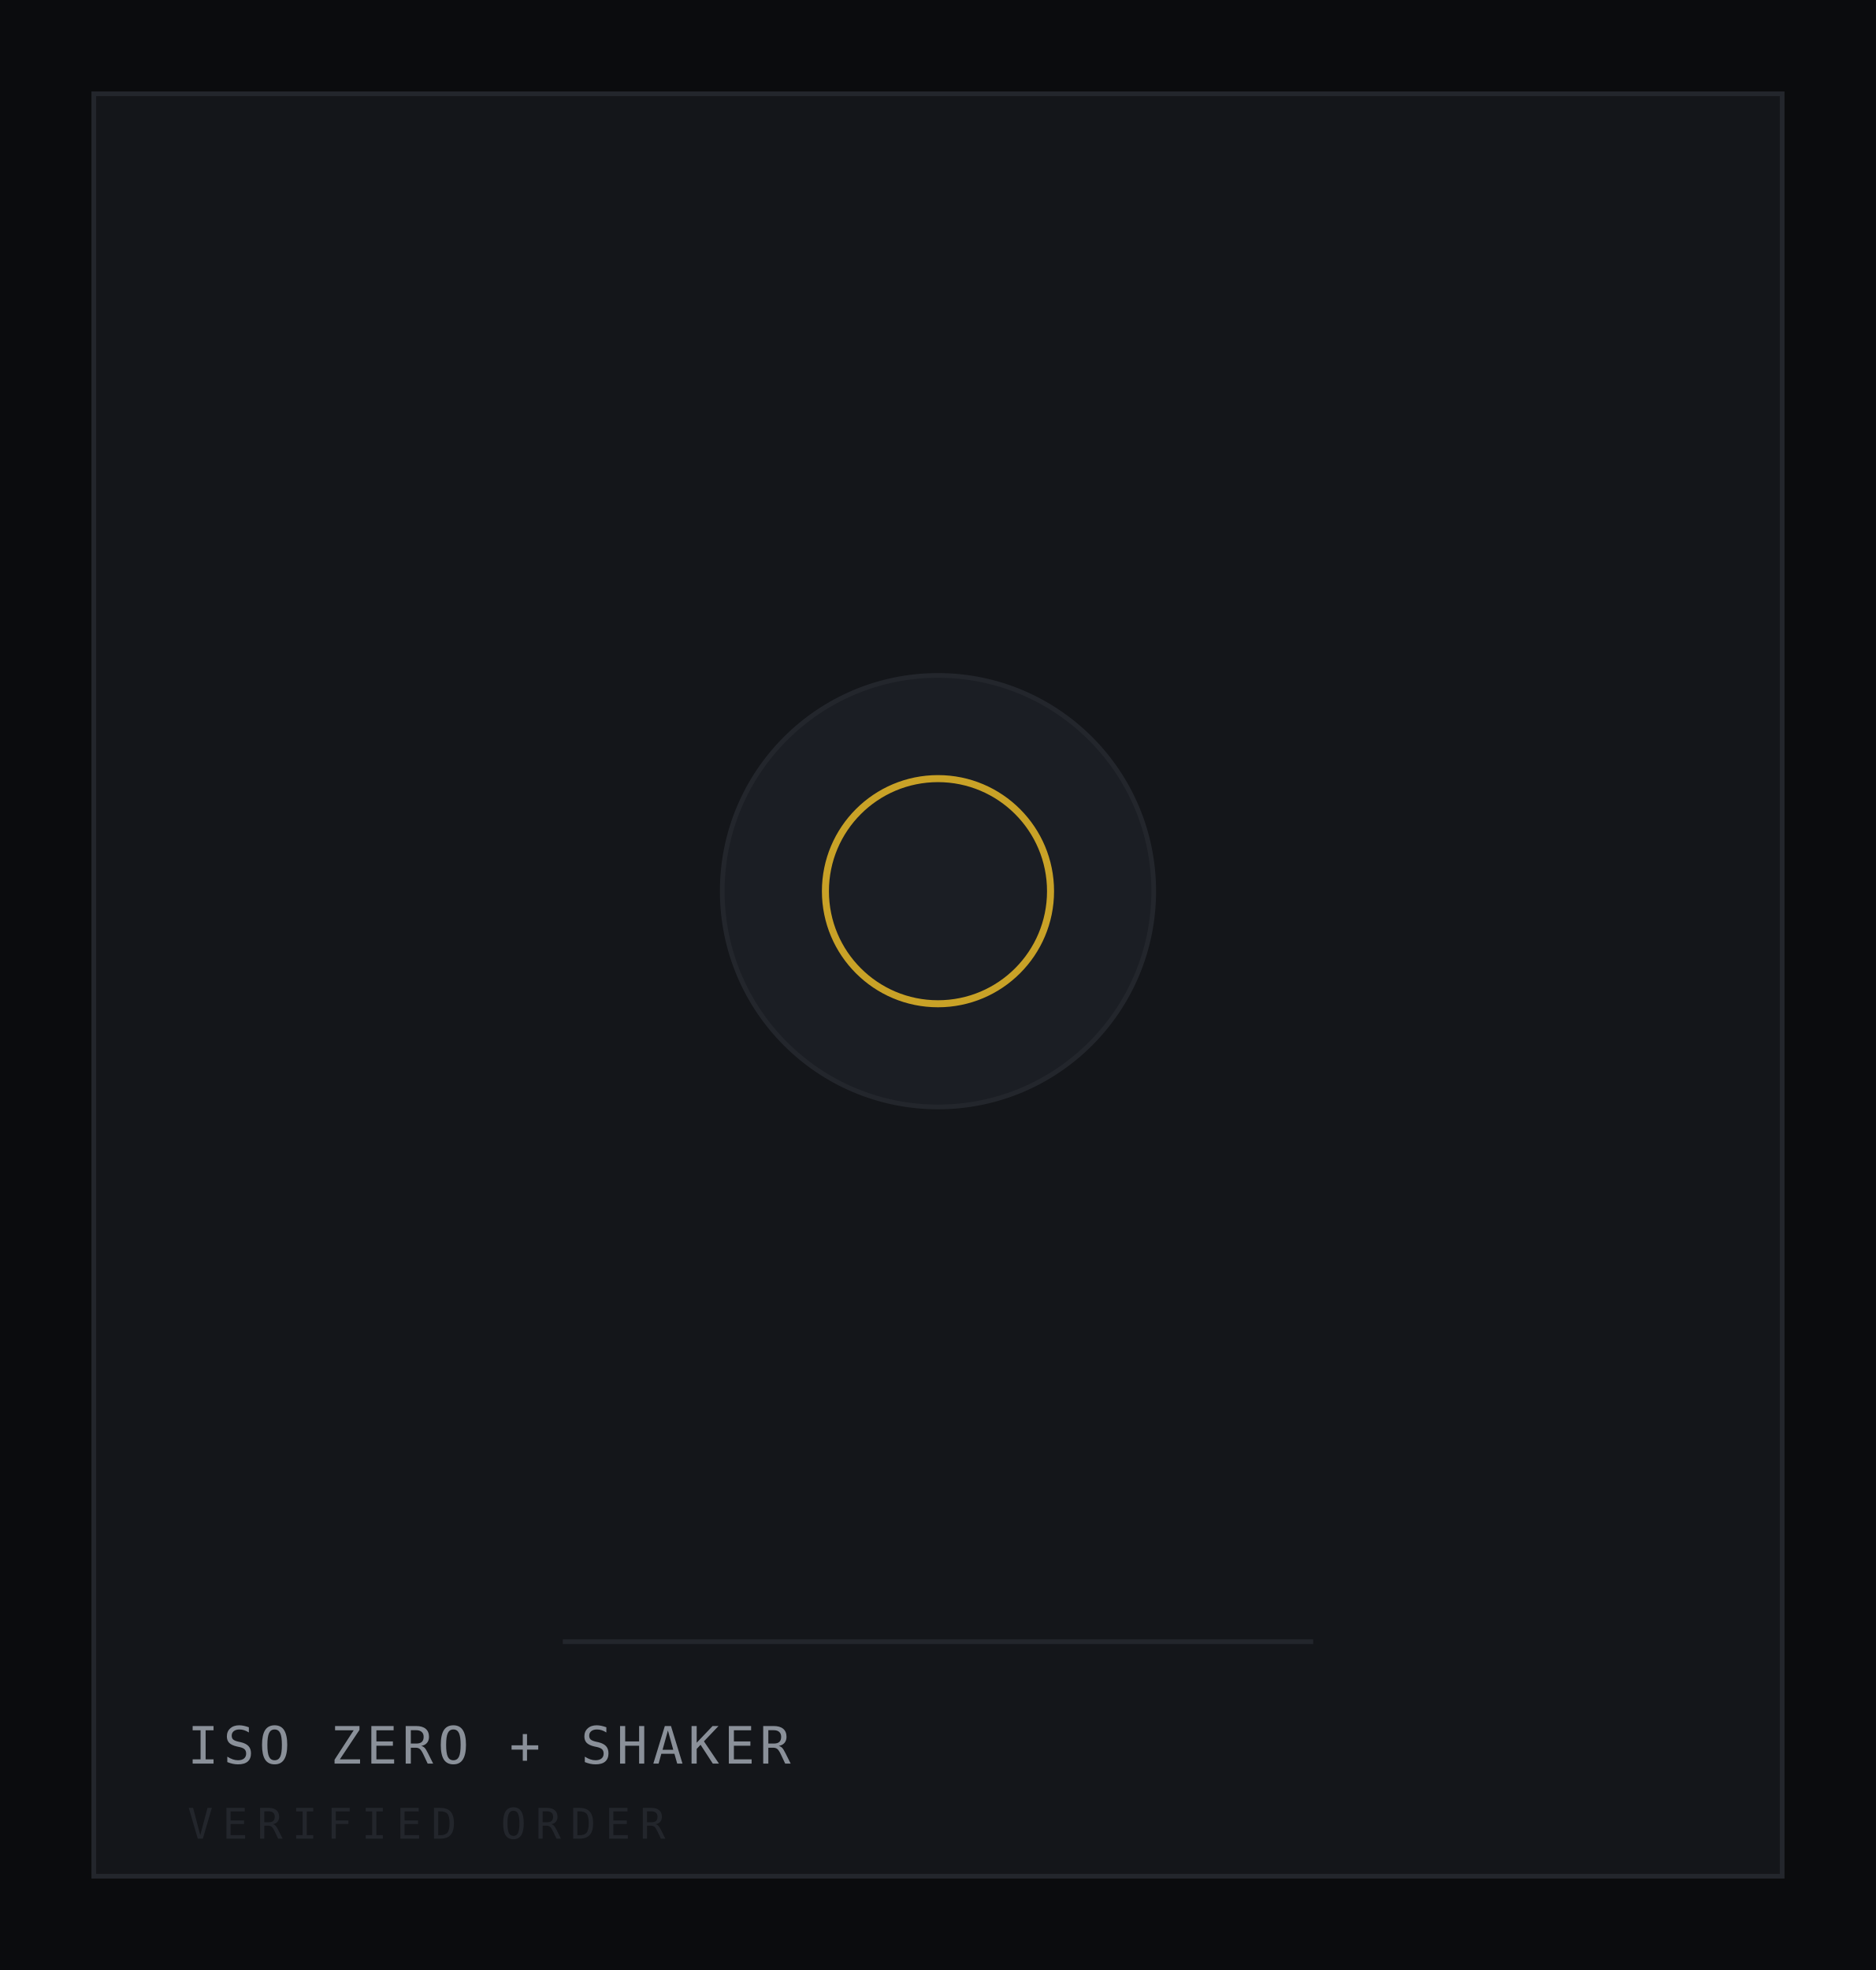
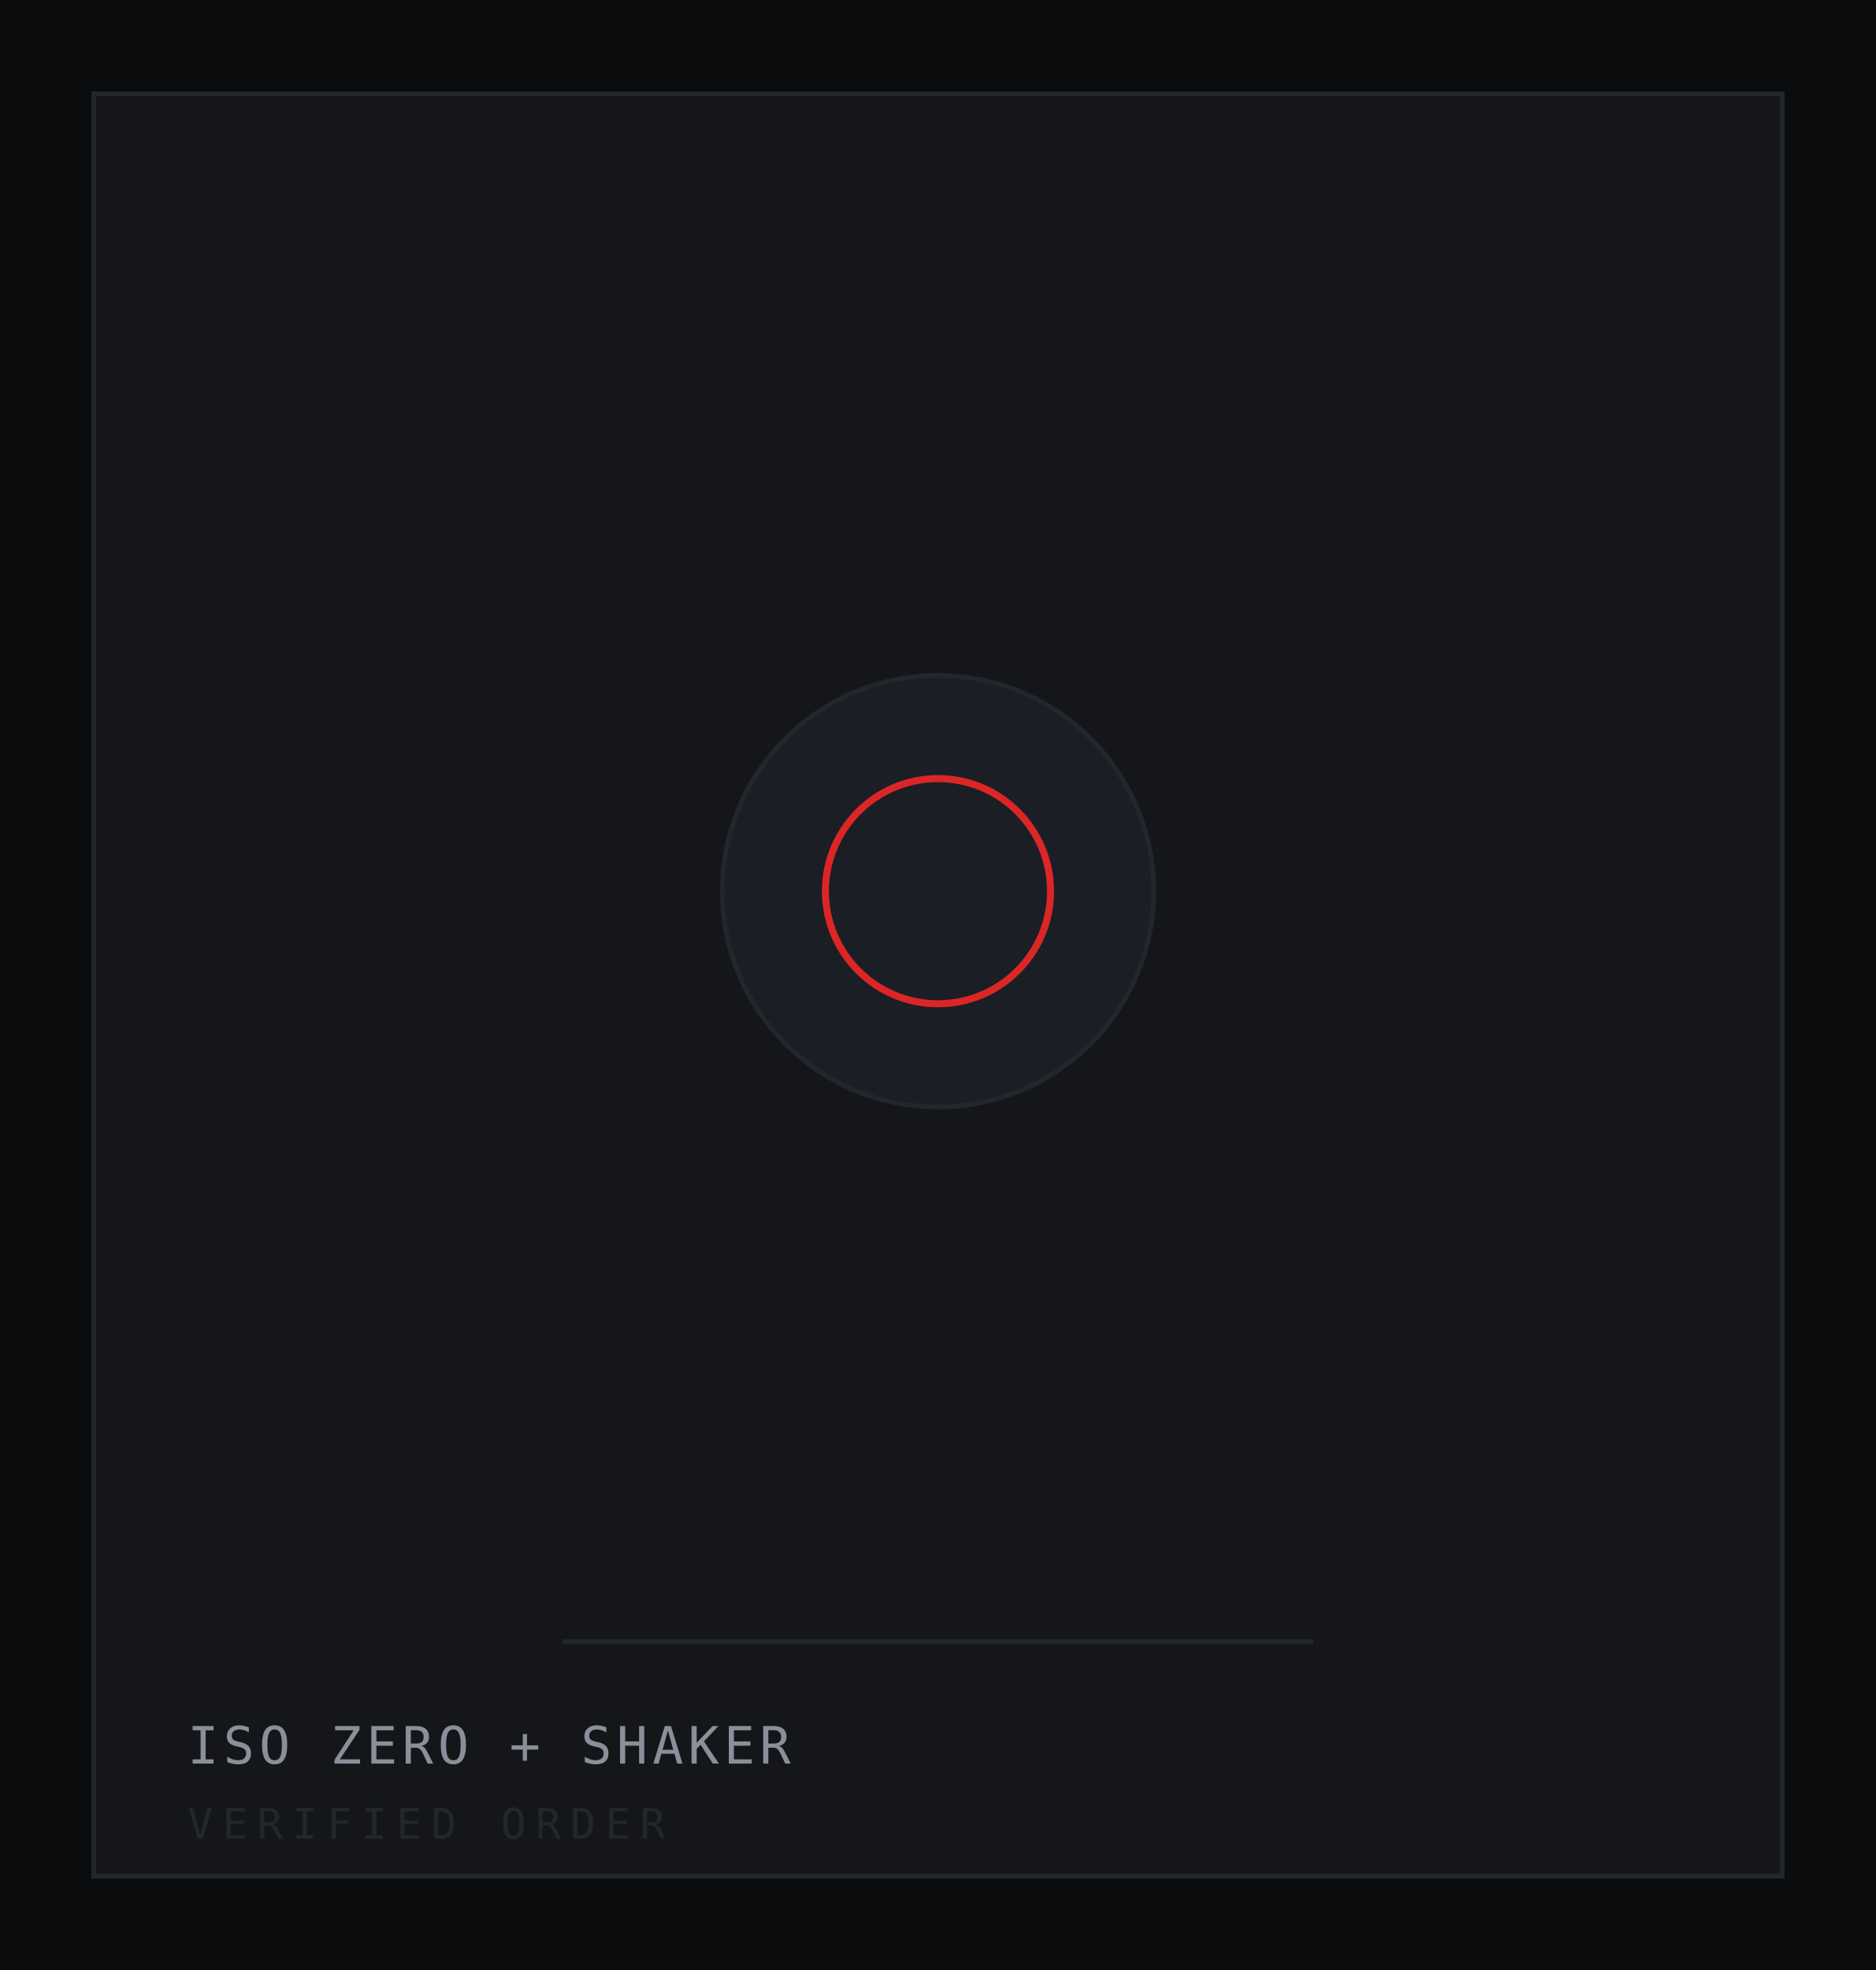
<svg xmlns="http://www.w3.org/2000/svg" viewBox="0 0 400 420" role="img" aria-label="Foto community: confezione e shaker">
  <rect width="400" height="420" fill="#14161A" />
  <rect x="0.5" y="0.5" width="399" height="419" fill="none" stroke="#23262C" />
  <rect width="400" height="420" fill="#0B0C0E" />
  <rect x="20" y="20" width="360" height="380" fill="#14161A" stroke="#23262C" />
  <circle cx="200" cy="190" r="46" fill="#1B1E24" stroke="#23262C" />
-   <circle cx="200" cy="190" r="24" fill="none" stroke="#C9A227" stroke-width="1.5" />
+   <circle cx="200" cy="190" r="24" fill="none" stroke="#DC2626" stroke-width="1.5" />
  <path d="M120 350h160" stroke="#23262C" />
  <text x="40" y="376" fill="#8A9099" font-family="monospace" font-size="11" letter-spacing="1">ISO ZERO + SHAKER</text>
  <text x="40" y="392" fill="#23262C" font-family="monospace" font-size="9" letter-spacing="2">VERIFIED ORDER</text>
</svg>
